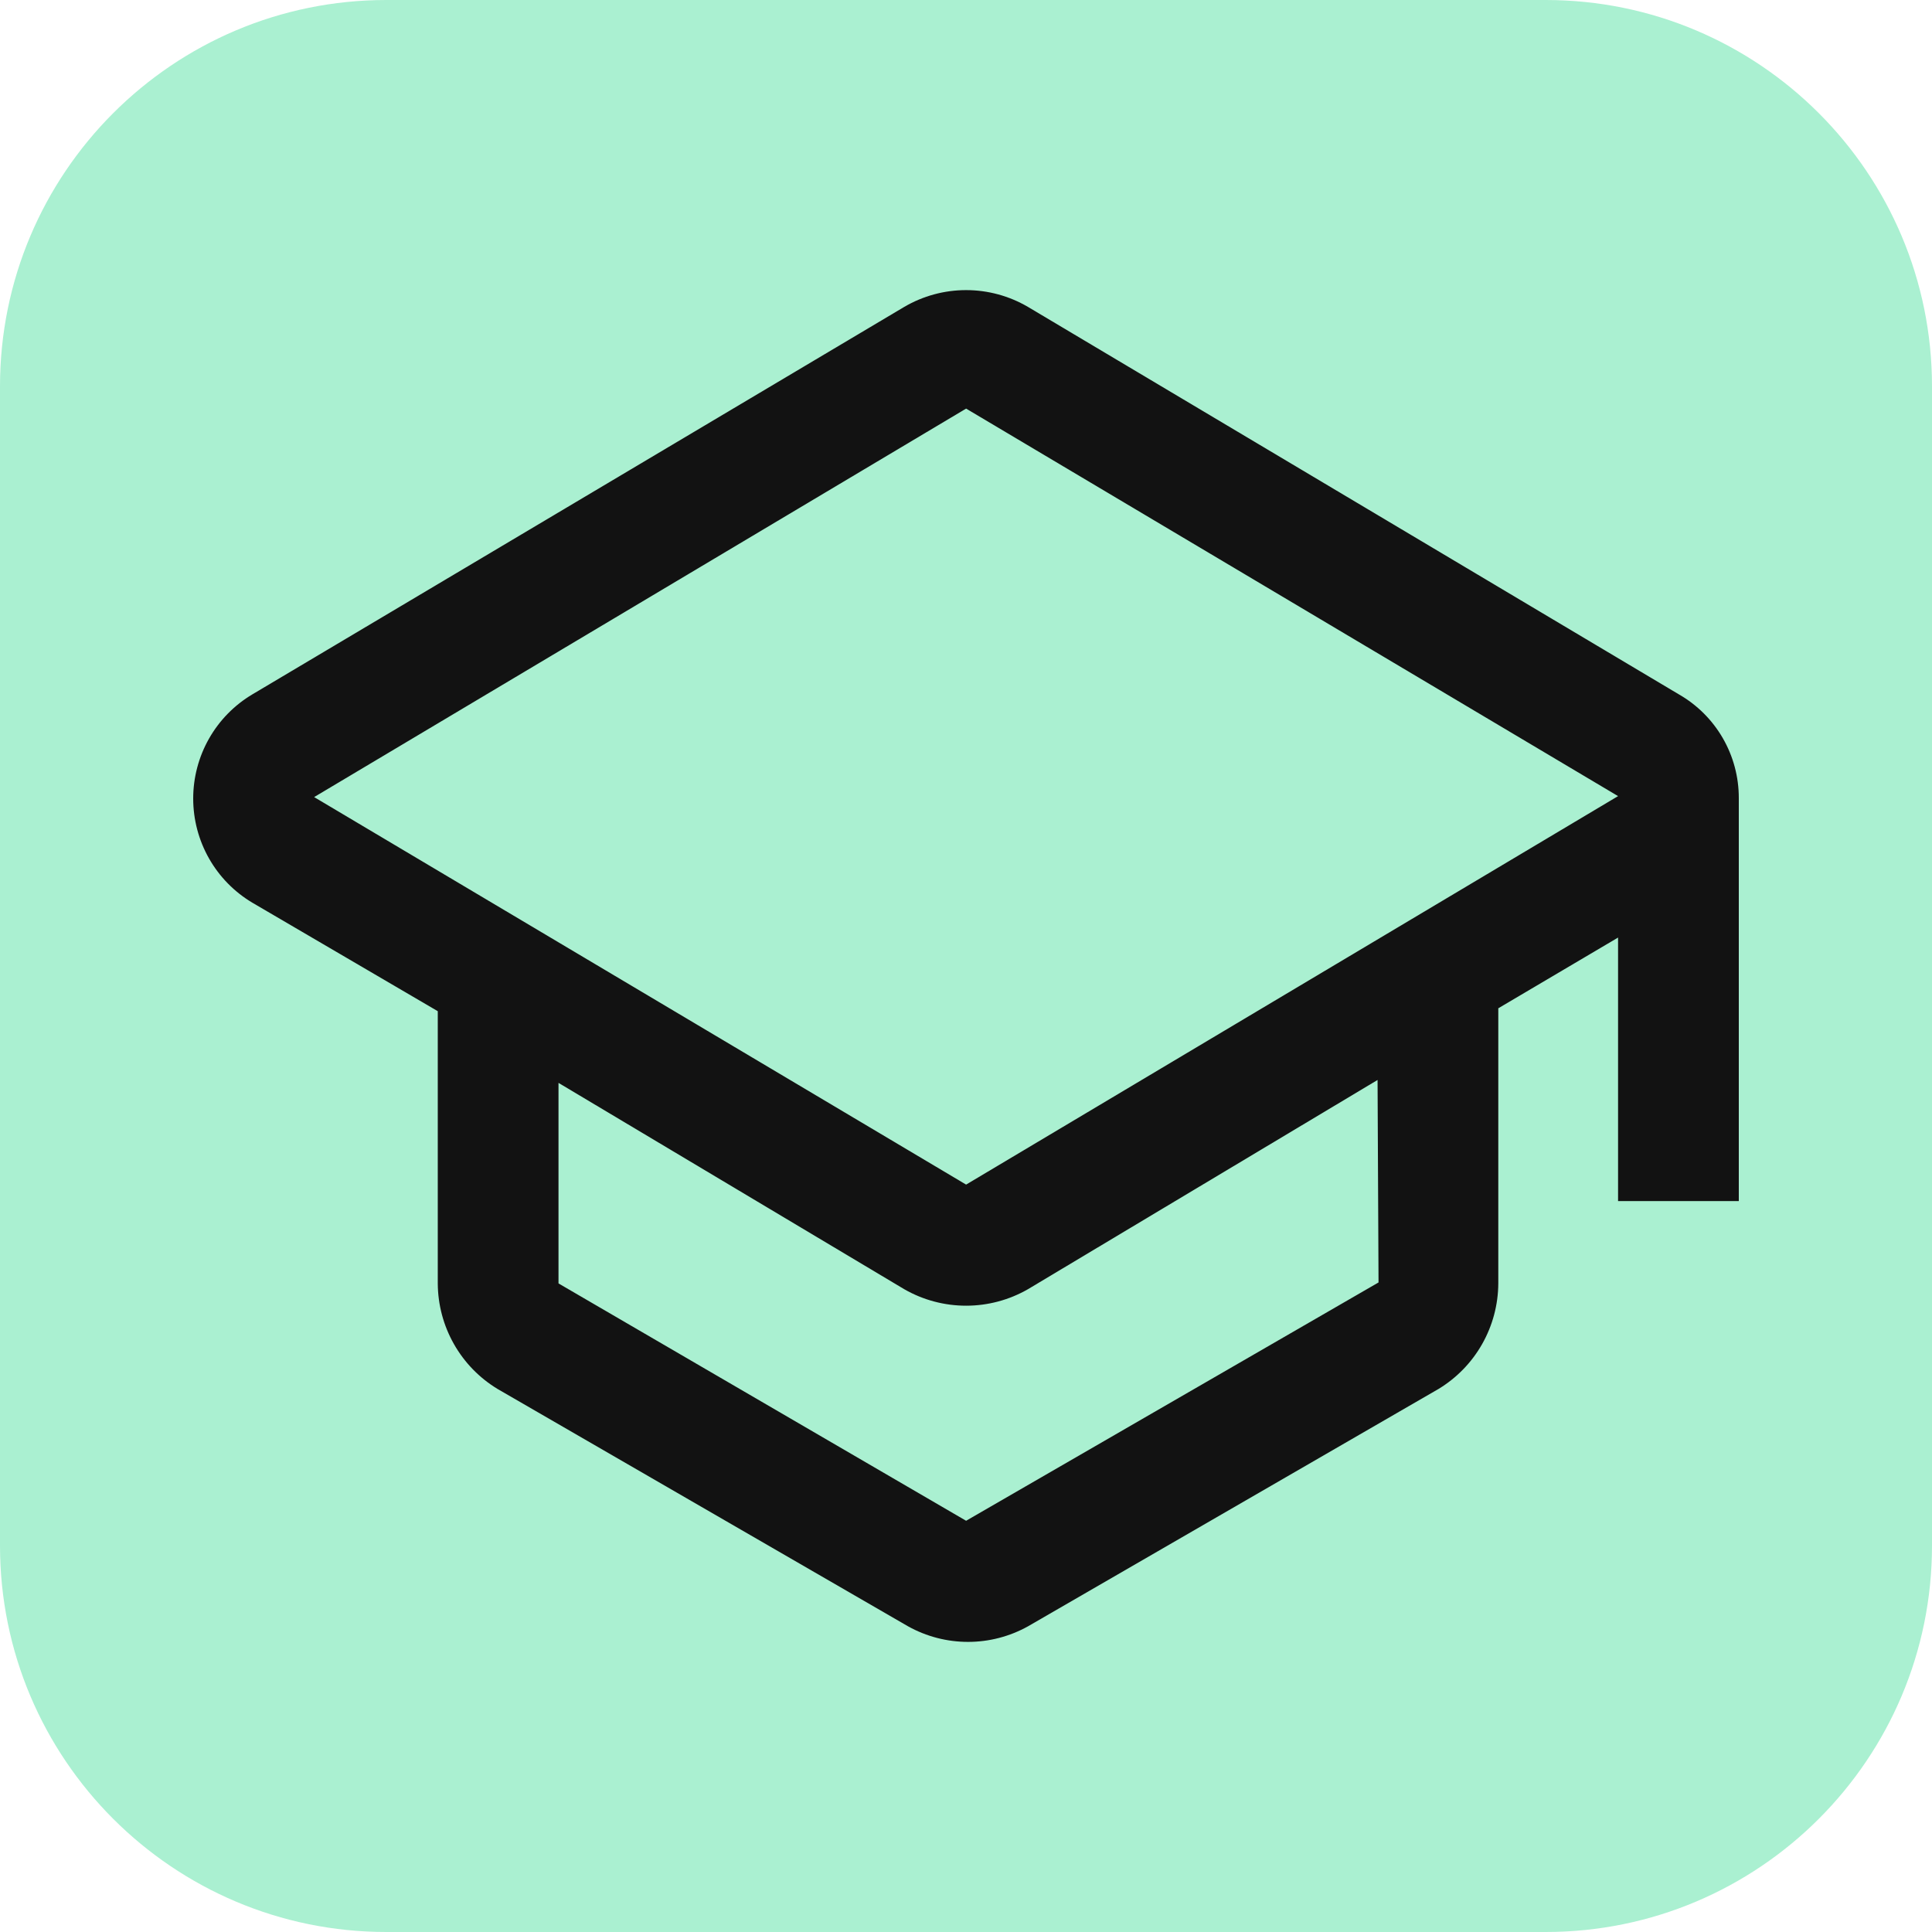
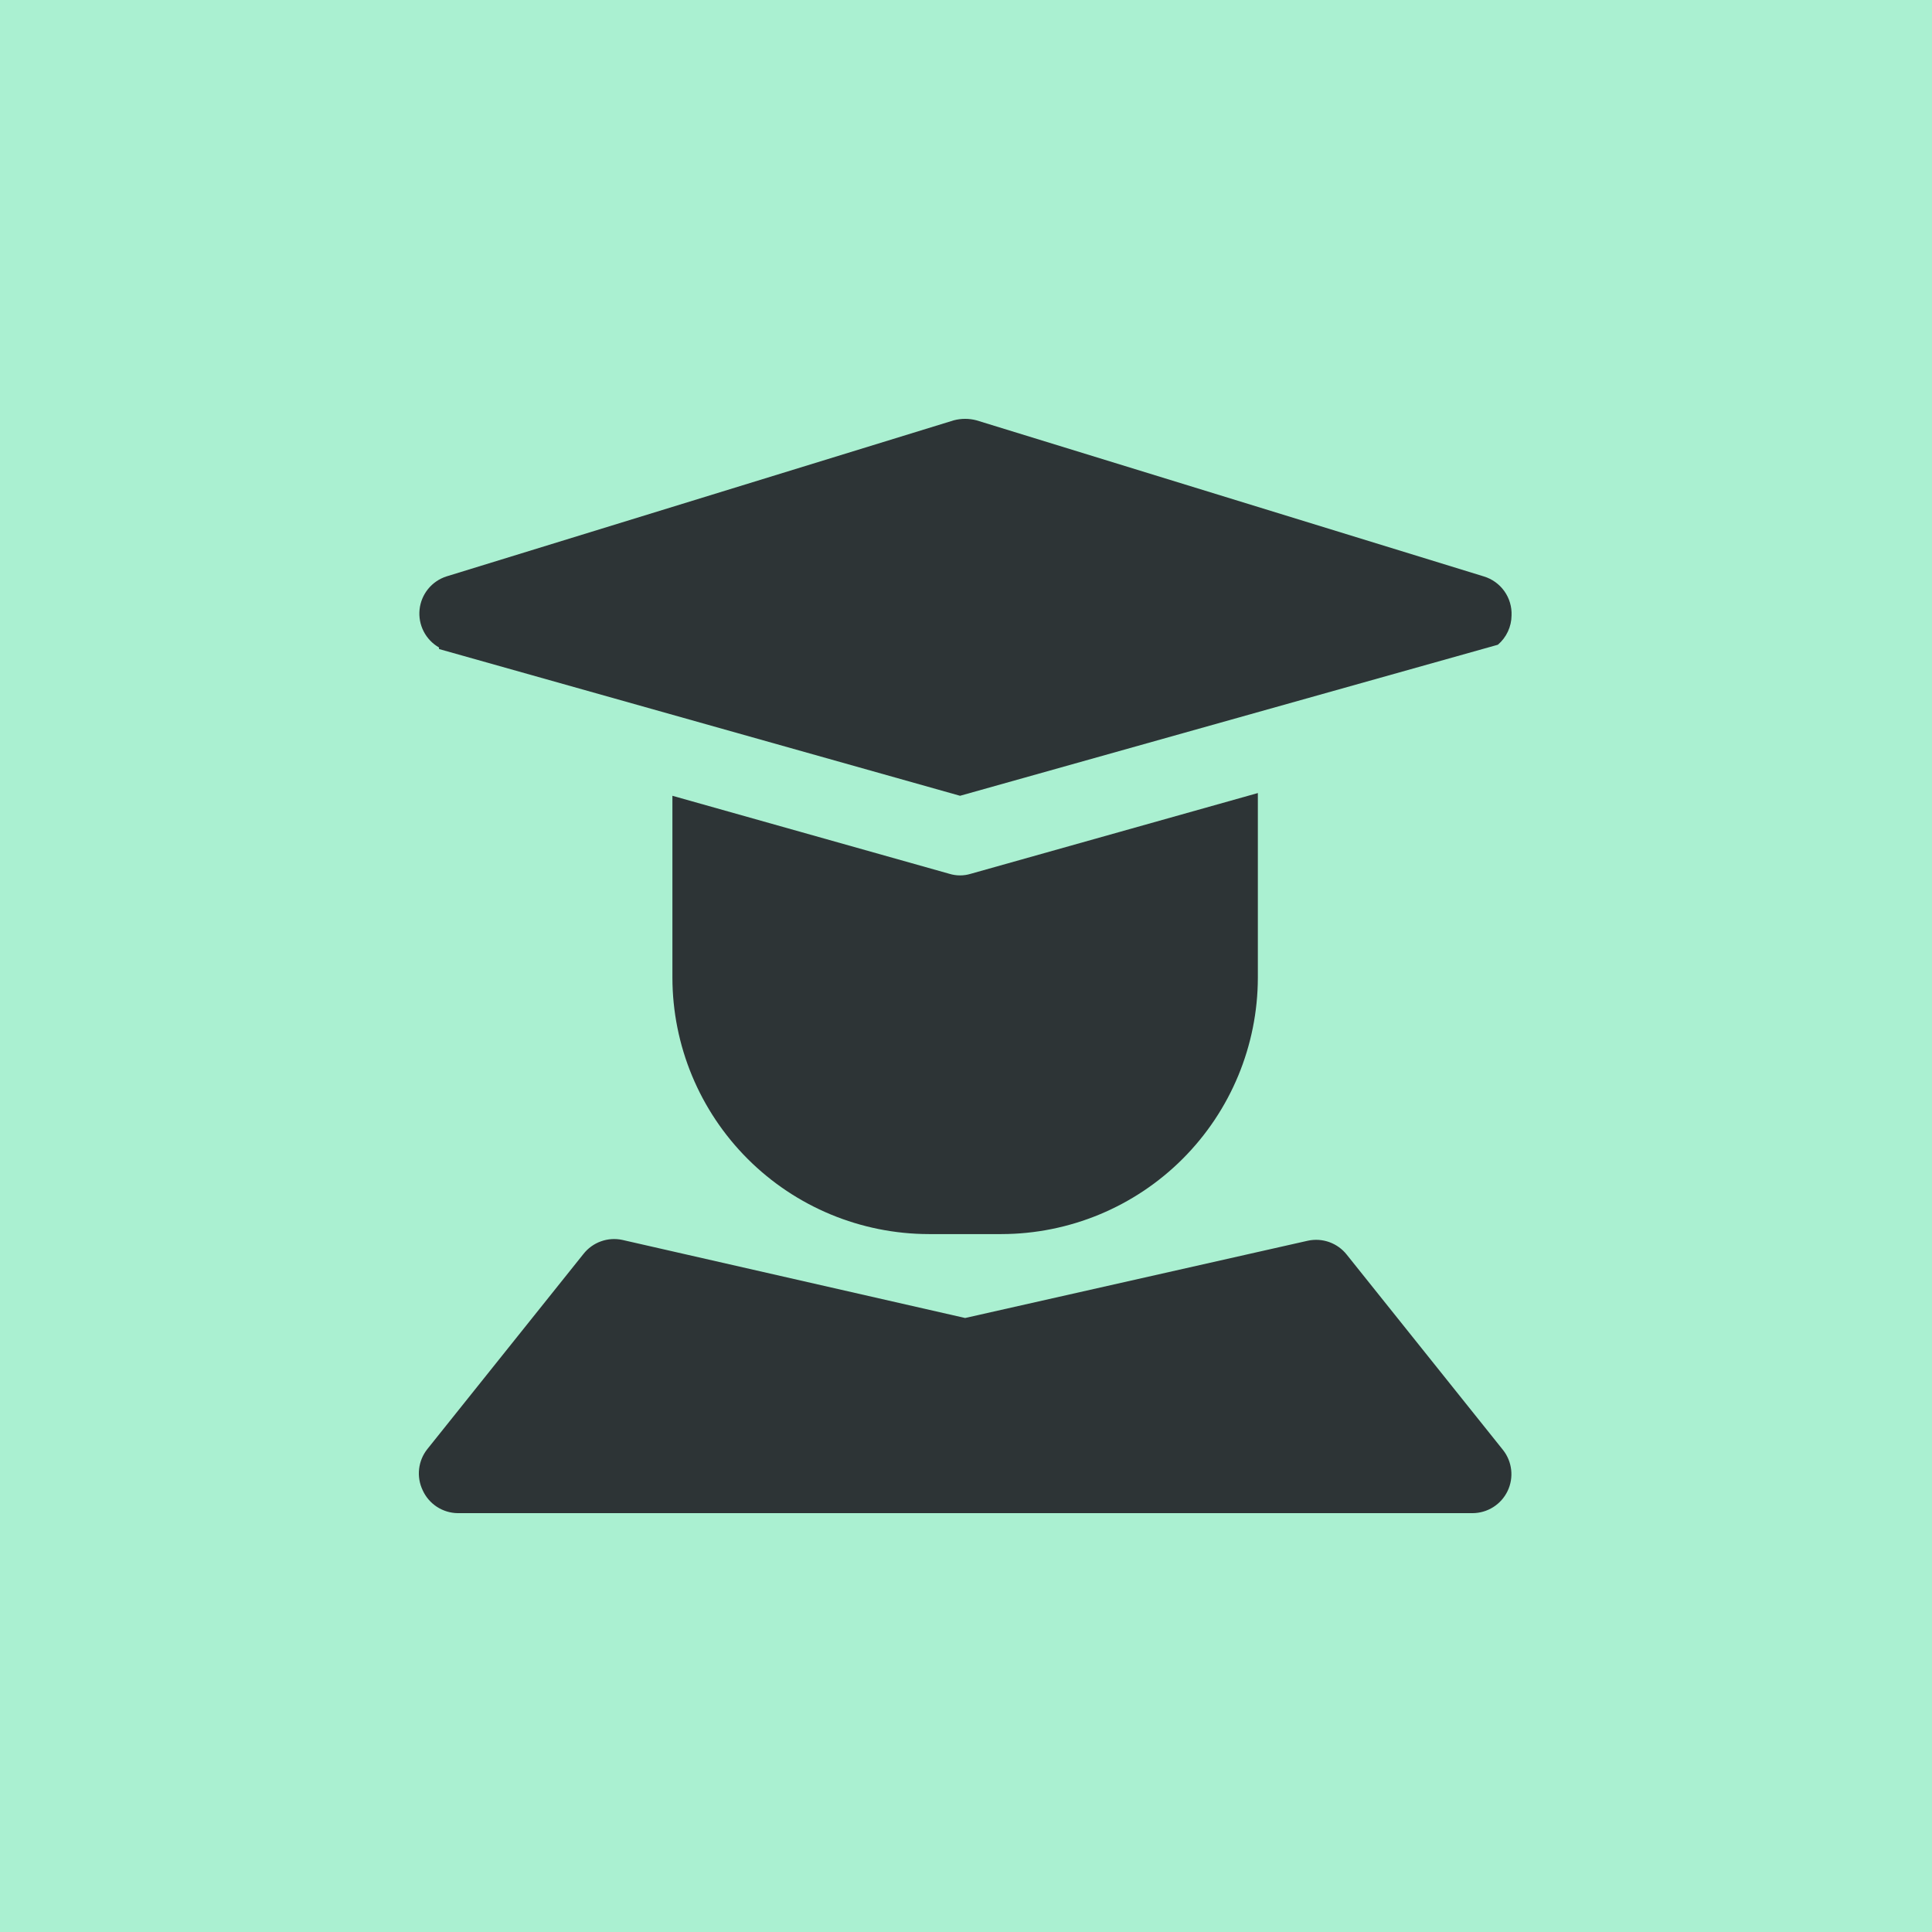
- <svg xmlns="http://www.w3.org/2000/svg" version="1.1" width="1000" height="1000">
-   <g clip-path="url(#SvgjsClipPath1133)">
-     <rect width="1000" height="1000" fill="#aaf0d1" />
-     <g transform="matrix(2.572347,0,0,2.572347,100,150.1608)">
-       <svg version="1.1" width="311" height="272">
-         <svg width="311" height="272" viewBox="0 0 311 272" fill="none">
-           <path d="M311 102.206C311.007 97.972 309.895 93.812 307.779 90.148C305.662 86.484 302.616 83.448 298.95 81.348L167.959 3.373C164.184 1.164 159.891 0 155.521 0C151.15 0 146.858 1.164 143.082 3.373L11.897 81.348C8.272 83.506 5.269 86.572 3.183 90.246C1.097 93.921 0 98.076 0 102.304C0 106.532 1.097 110.687 3.183 114.361C5.269 118.036 8.272 121.102 11.897 123.26L49.212 145.093V199.87C49.234 204.151 50.354 208.354 52.465 212.075C54.575 215.797 57.604 218.911 61.261 221.118L143.86 268.878C147.548 270.926 151.694 272 155.909 272C160.125 272 164.271 270.926 167.959 268.878L250.557 221.118C254.214 218.911 257.244 215.797 259.354 212.075C261.464 208.354 262.585 204.151 262.607 199.87V144.508L286.706 130.277V183.3H311V102.206ZM238.508 199.675L155.521 247.629L73.505 199.87V159.518L143.082 201.039C146.87 203.211 151.158 204.353 155.521 204.353C159.884 204.353 164.171 203.211 167.959 201.039L238.313 158.933L238.508 199.675ZM155.521 179.986L24.335 102.011L155.521 23.842L286.706 101.817L155.521 179.986Z" fill="#121212" />
-         </svg>
-       </svg>
-     </g>
-   </g>
-   <defs>
-     <clipPath id="SvgjsClipPath1133">
-       <rect width="1000" height="1000" x="0" y="0" rx="200" ry="200" />
-     </clipPath>
-   </defs>
+ <svg xmlns="http://www.w3.org/2000/svg" width="1024" height="1024" viewBox="0 0 1024 1024" fill="none">
+   <rect width="1024" height="1024" fill="#AAF0D1" />
+   <path d="M796.601 768.488L713.855 665.055C711.455 661.994 708.241 659.673 704.583 658.355C700.924 657.038 696.968 656.779 693.168 657.608L511.54 698.567L329.912 657.194C326.112 656.365 322.156 656.624 318.497 657.942C314.838 659.259 311.625 661.581 309.225 664.641L226.479 768.074C224.078 771.101 222.573 774.741 222.134 778.58C221.695 782.419 222.34 786.304 223.996 789.795C225.613 793.392 228.225 796.453 231.524 798.615C234.822 800.778 238.67 801.952 242.614 802H780.465C784.364 801.989 788.181 800.876 791.475 798.79C794.769 796.704 797.407 793.729 799.083 790.208C800.739 786.717 801.385 782.832 800.946 778.993C800.507 775.154 799.002 771.515 796.601 768.488Z" fill="#2D3436" />
+   <path d="M232.685 343.999L508.851 421.781L793.912 341.724C796.157 339.804 797.964 337.426 799.213 334.75C800.462 332.074 801.123 329.162 801.153 326.209C801.349 321.619 800.012 317.095 797.352 313.35C794.693 309.604 790.863 306.85 786.465 305.522L517.54 222.776C513.607 221.741 509.474 221.741 505.541 222.776L236.616 305.522C232.797 306.751 229.419 309.064 226.891 312.179C224.363 315.294 222.796 319.076 222.379 323.066C221.963 327.056 222.715 331.08 224.545 334.65C226.375 338.22 229.203 341.18 232.685 343.172V343.999Z" fill="#2D3436" />
+   <path d="M514.435 463.154C510.793 464.259 506.906 464.259 503.264 463.154L356.39 421.781V518.181C356.444 554.21 370.781 588.747 396.257 614.224C421.734 639.7 456.271 654.037 492.3 654.091H530.778C566.807 654.037 601.344 639.7 626.821 614.224C652.297 588.747 666.634 554.21 666.688 518.181V420.333L514.435 463.154Z" fill="#2D3436" />
</svg>
